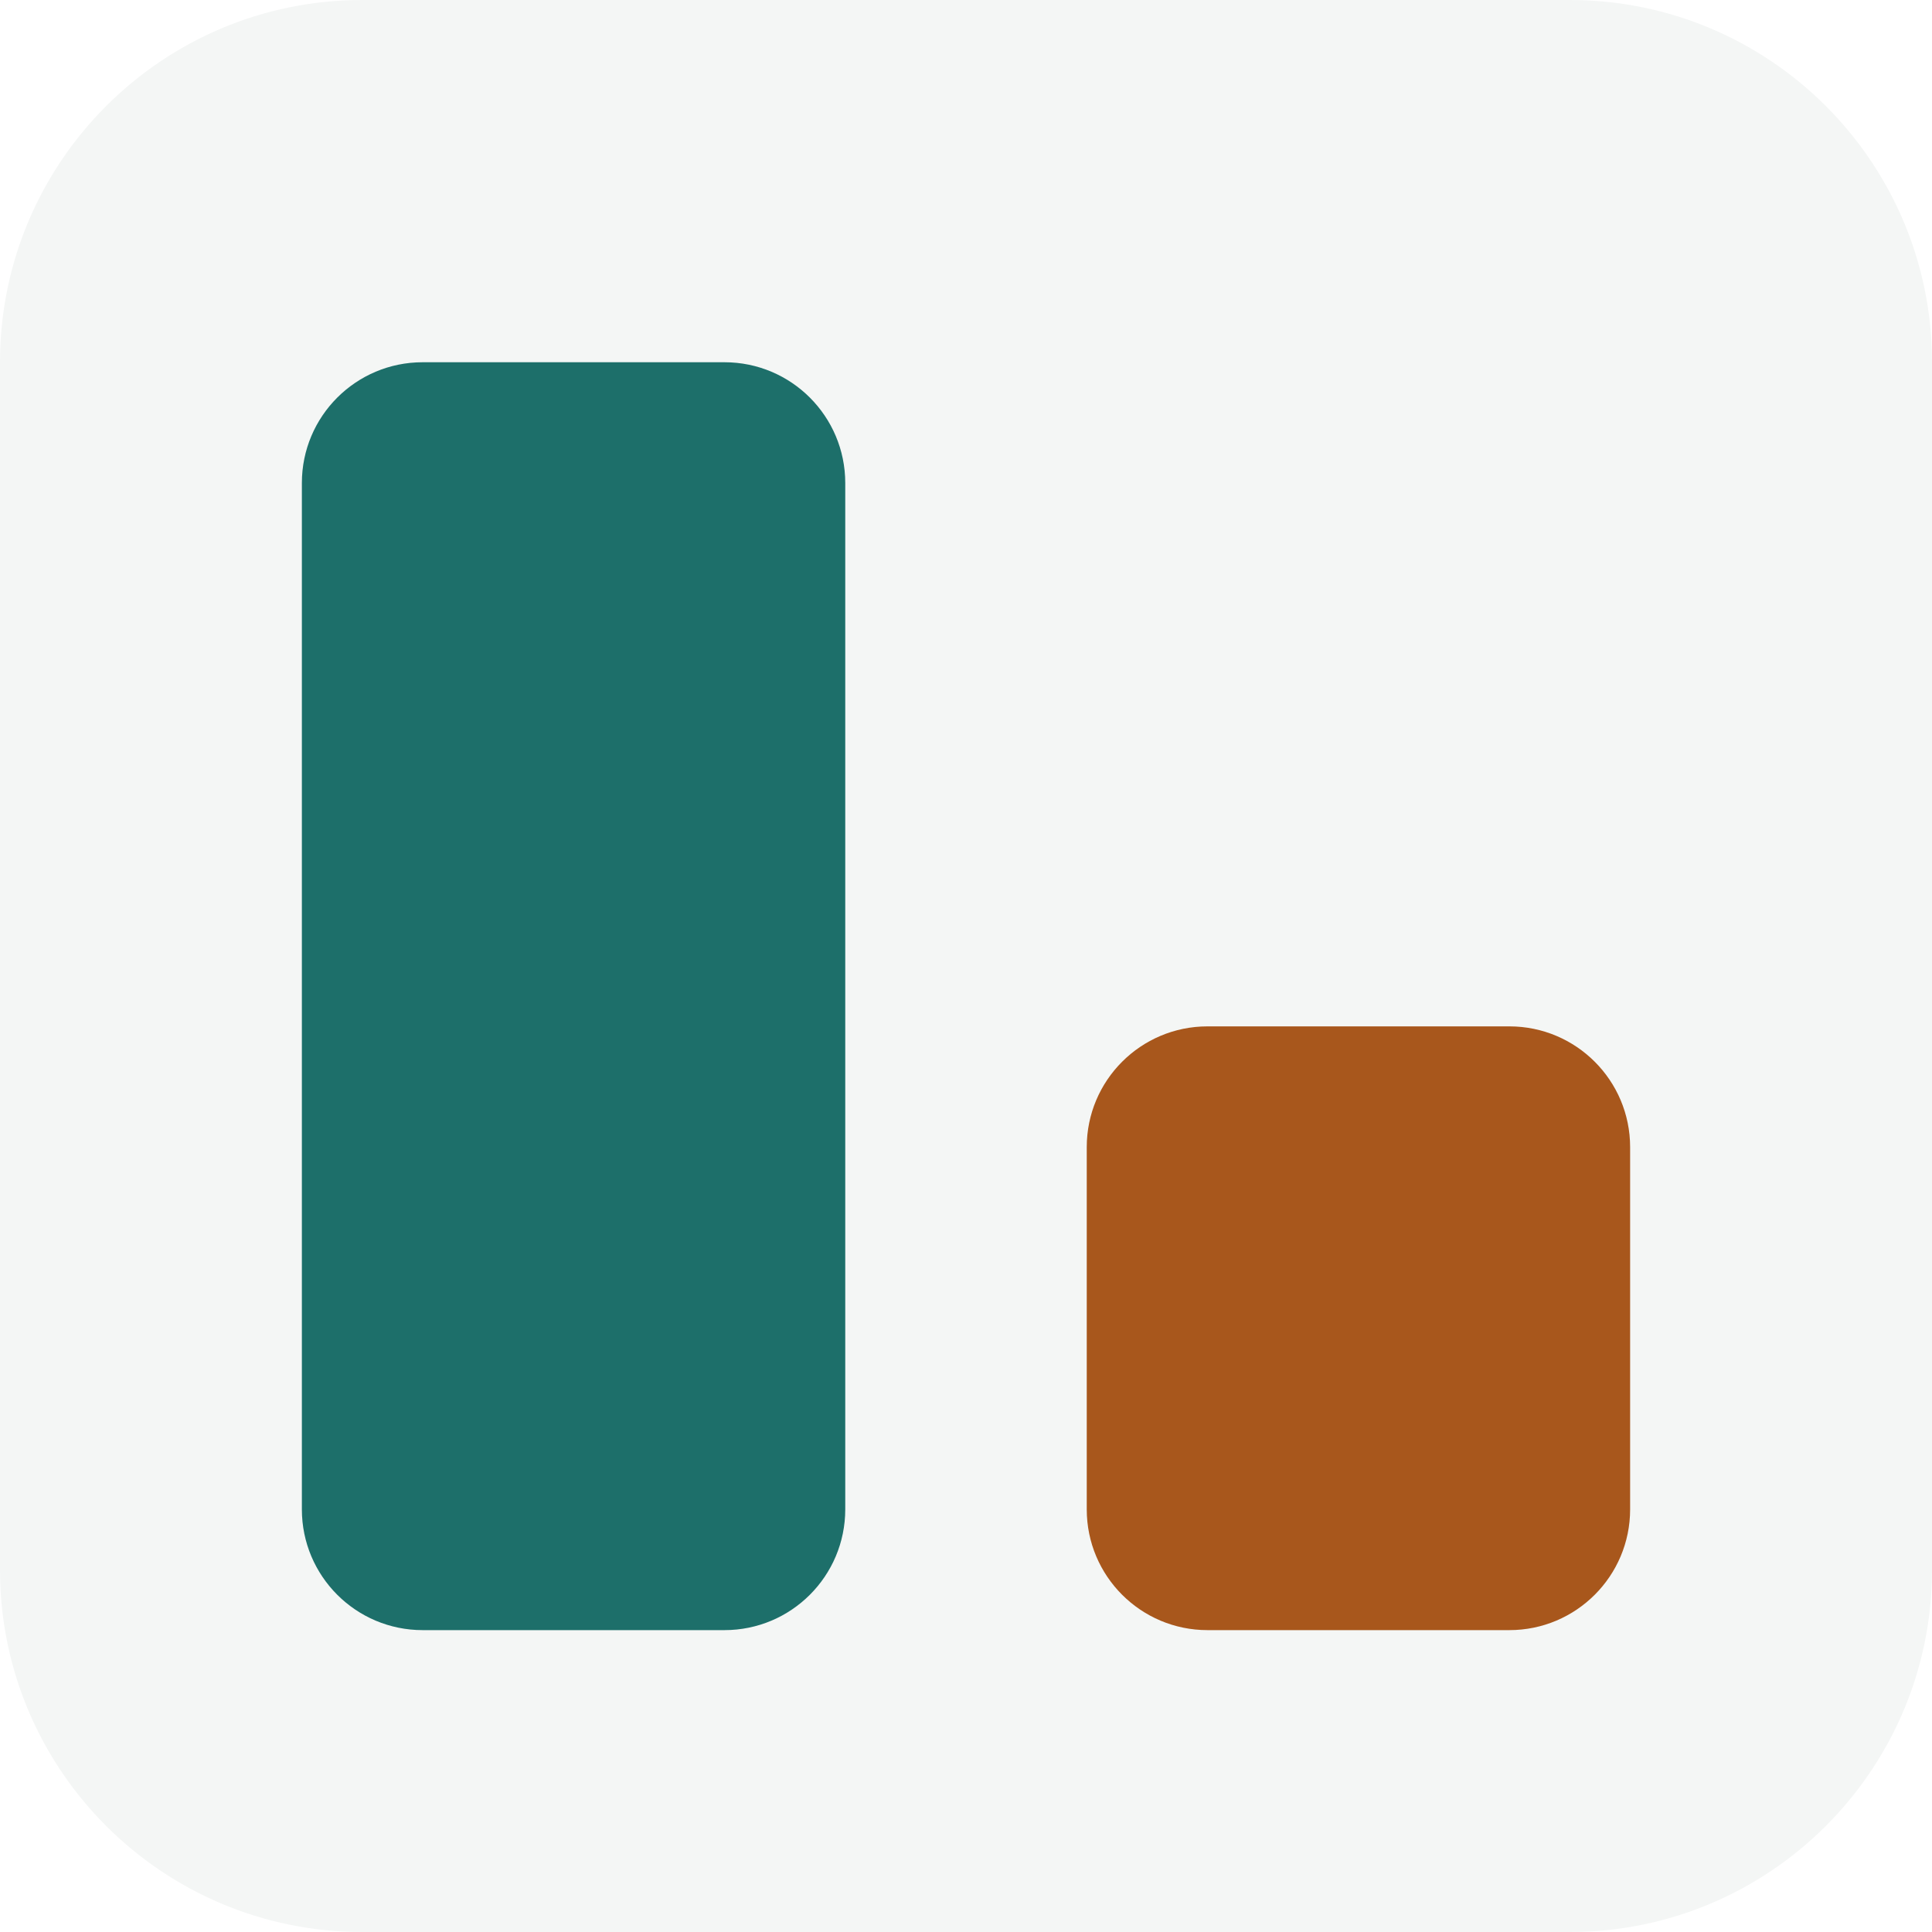
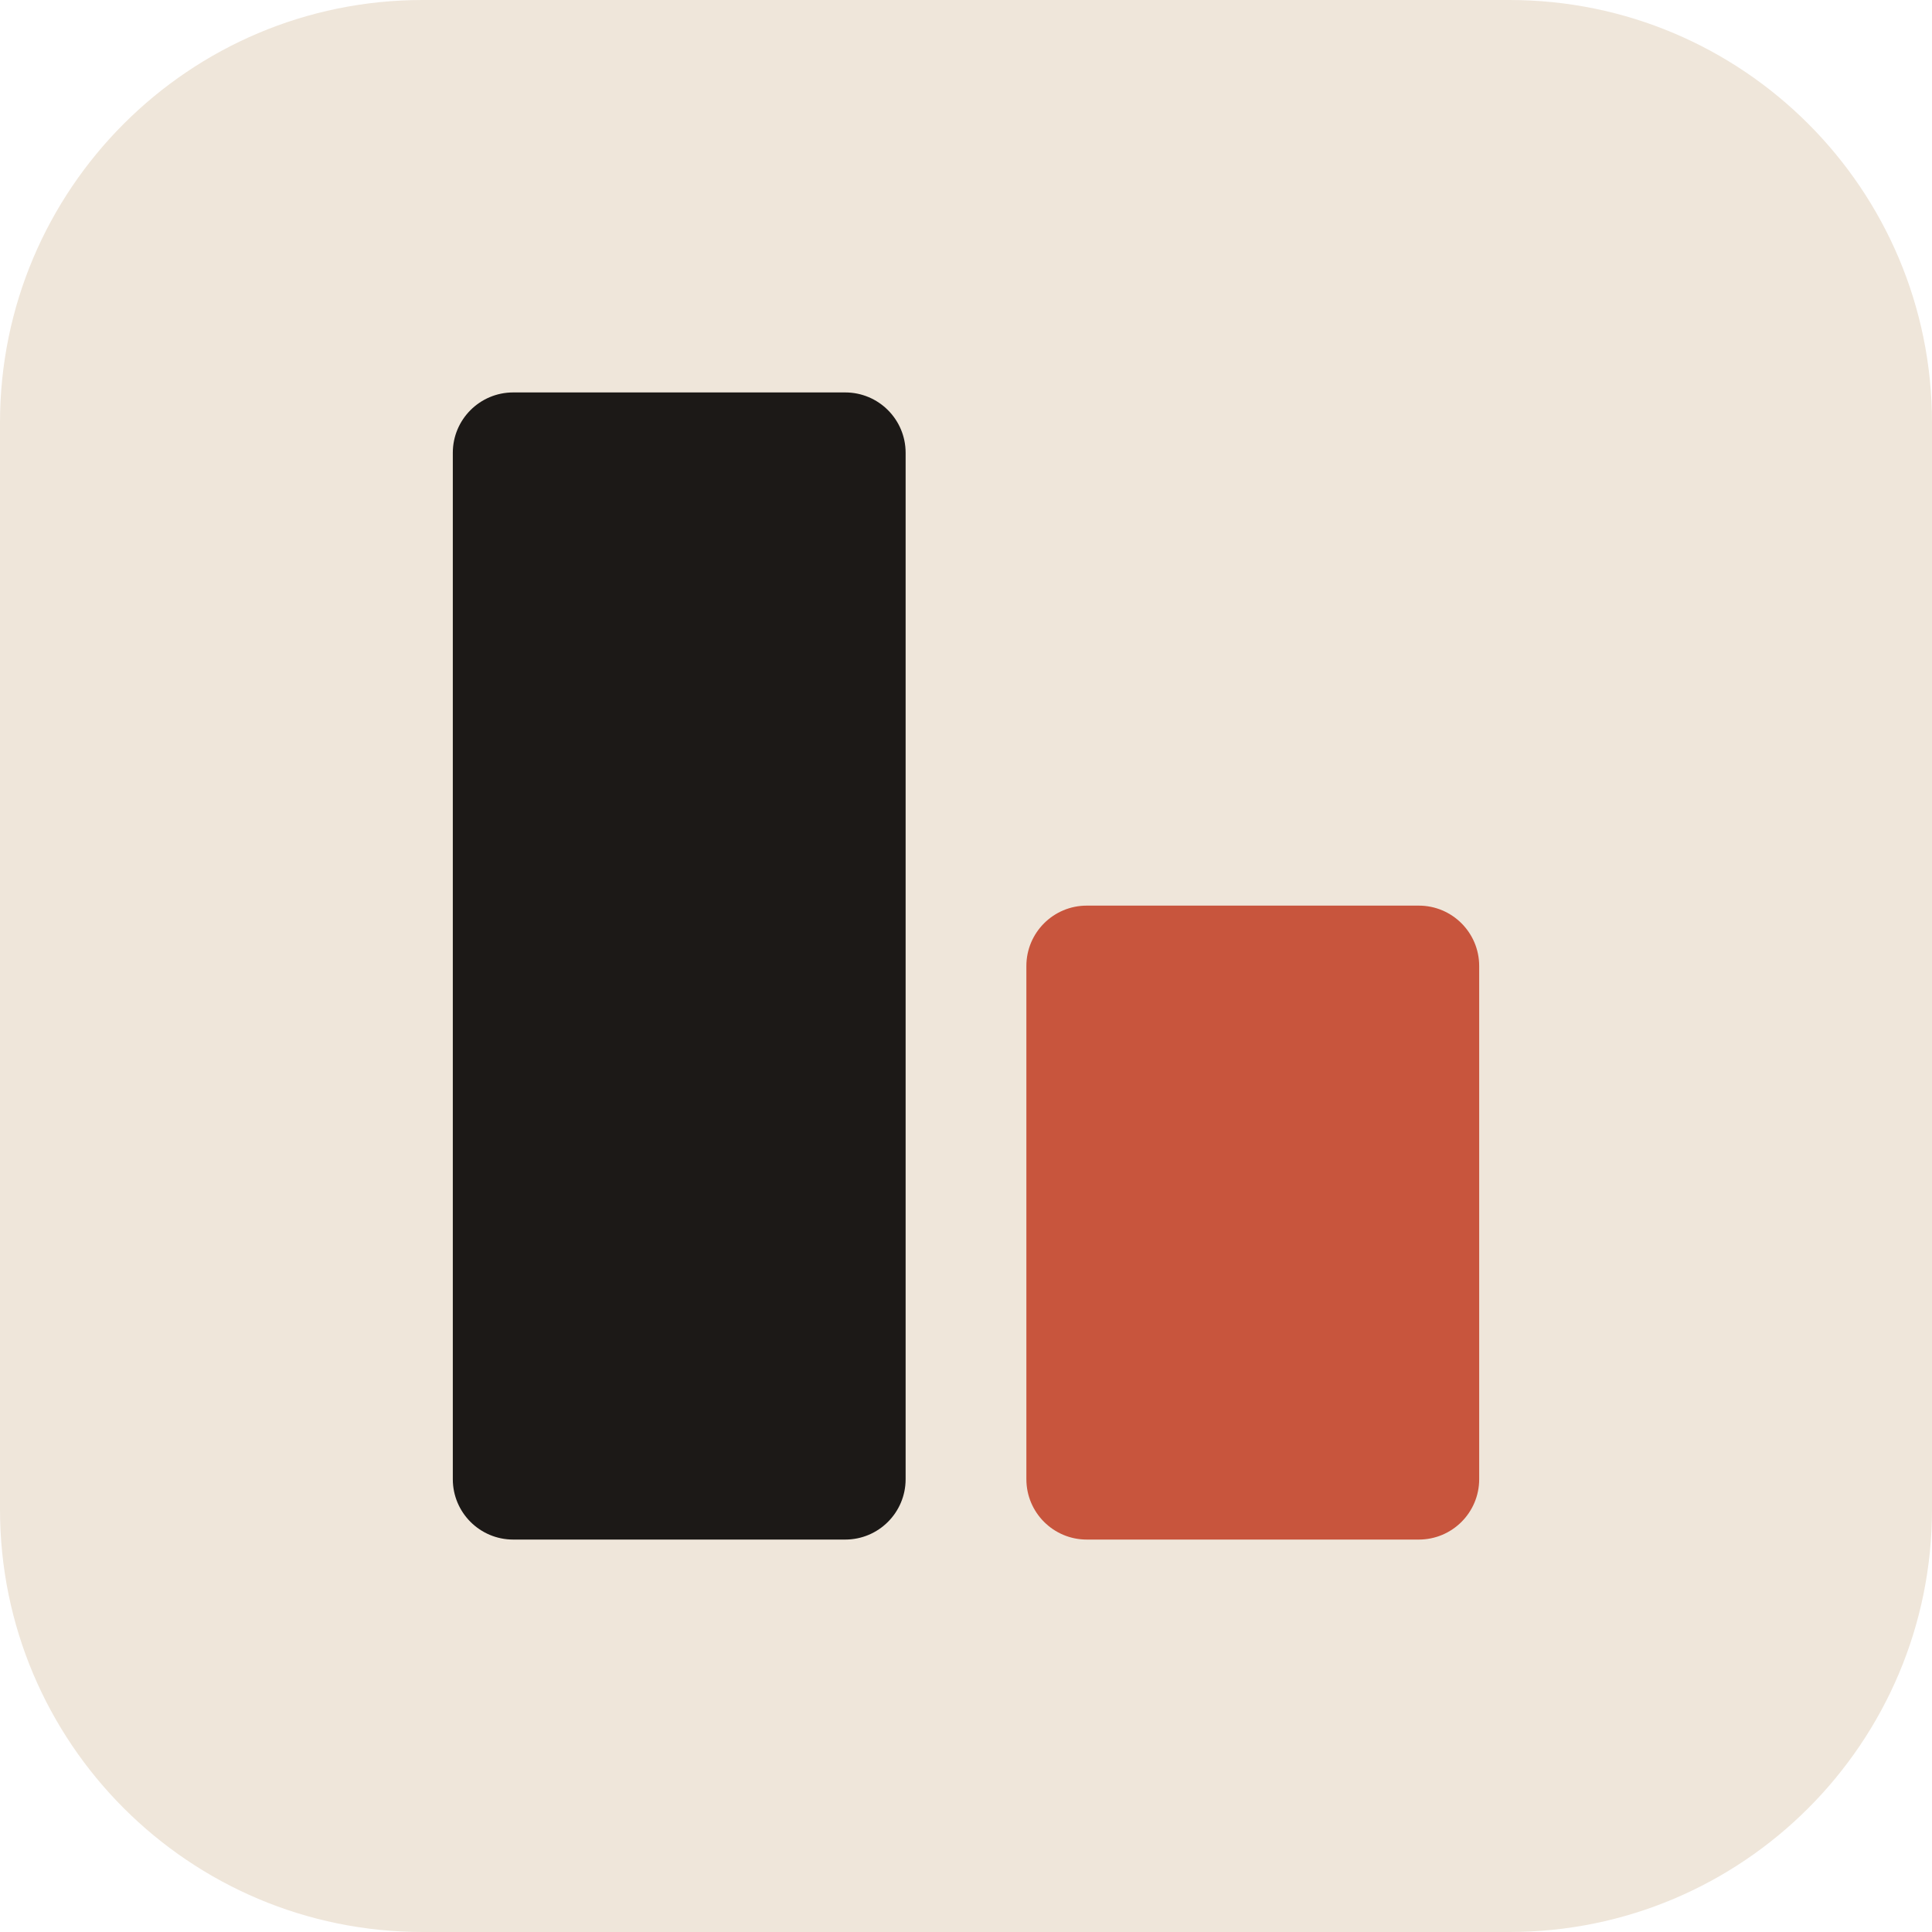
<svg xmlns="http://www.w3.org/2000/svg" viewBox="0 0 32 32">
-   <rect width="32" height="32" rx="6" fill="#f4f6f5" />
-   <rect x="5" y="6" width="9" height="21" rx="2" fill="#1d6f6a" />
-   <rect x="18" y="17" width="9" height="10" rx="2" fill="#a8571c" />
+   <rect width="32" height="32" rx="7" fill="#efe6da" />
+   <rect x="7.5" y="6.5" width="7.5" height="19" rx="1" fill="#1c1917" />
+   <rect x="17" y="15" width="7.5" height="10.5" rx="1" fill="#c8553d" />
</svg>
